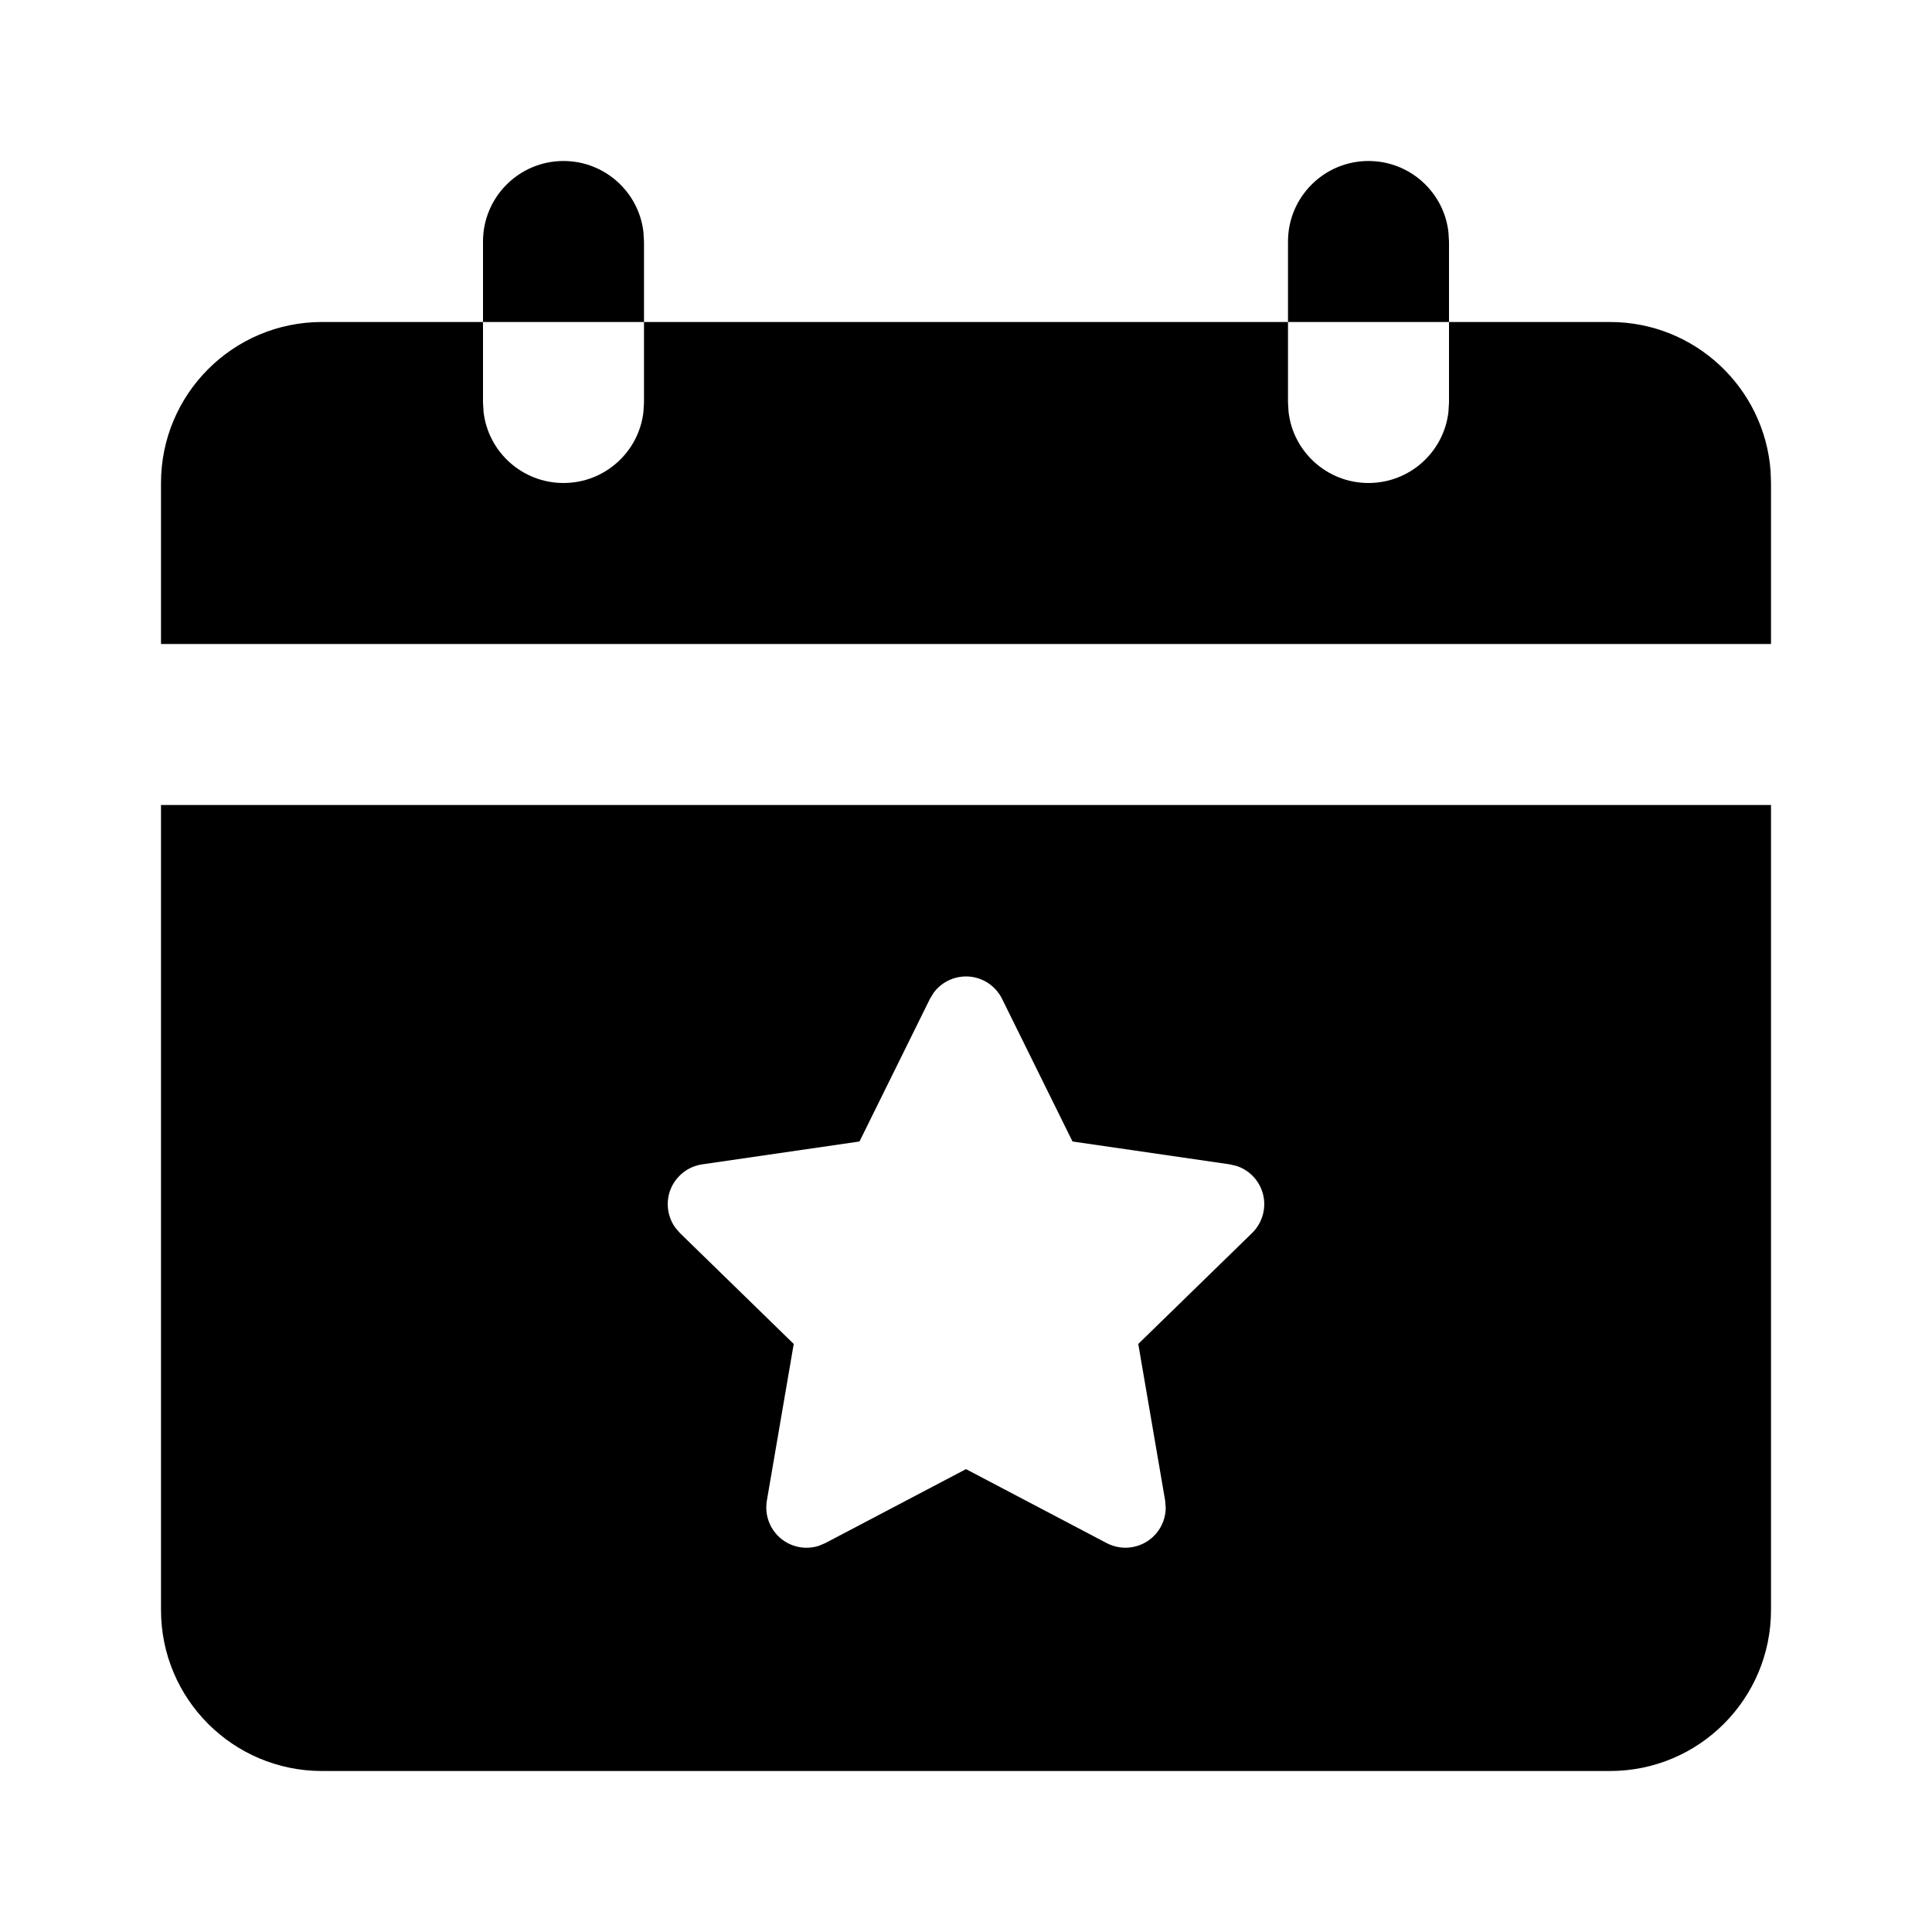
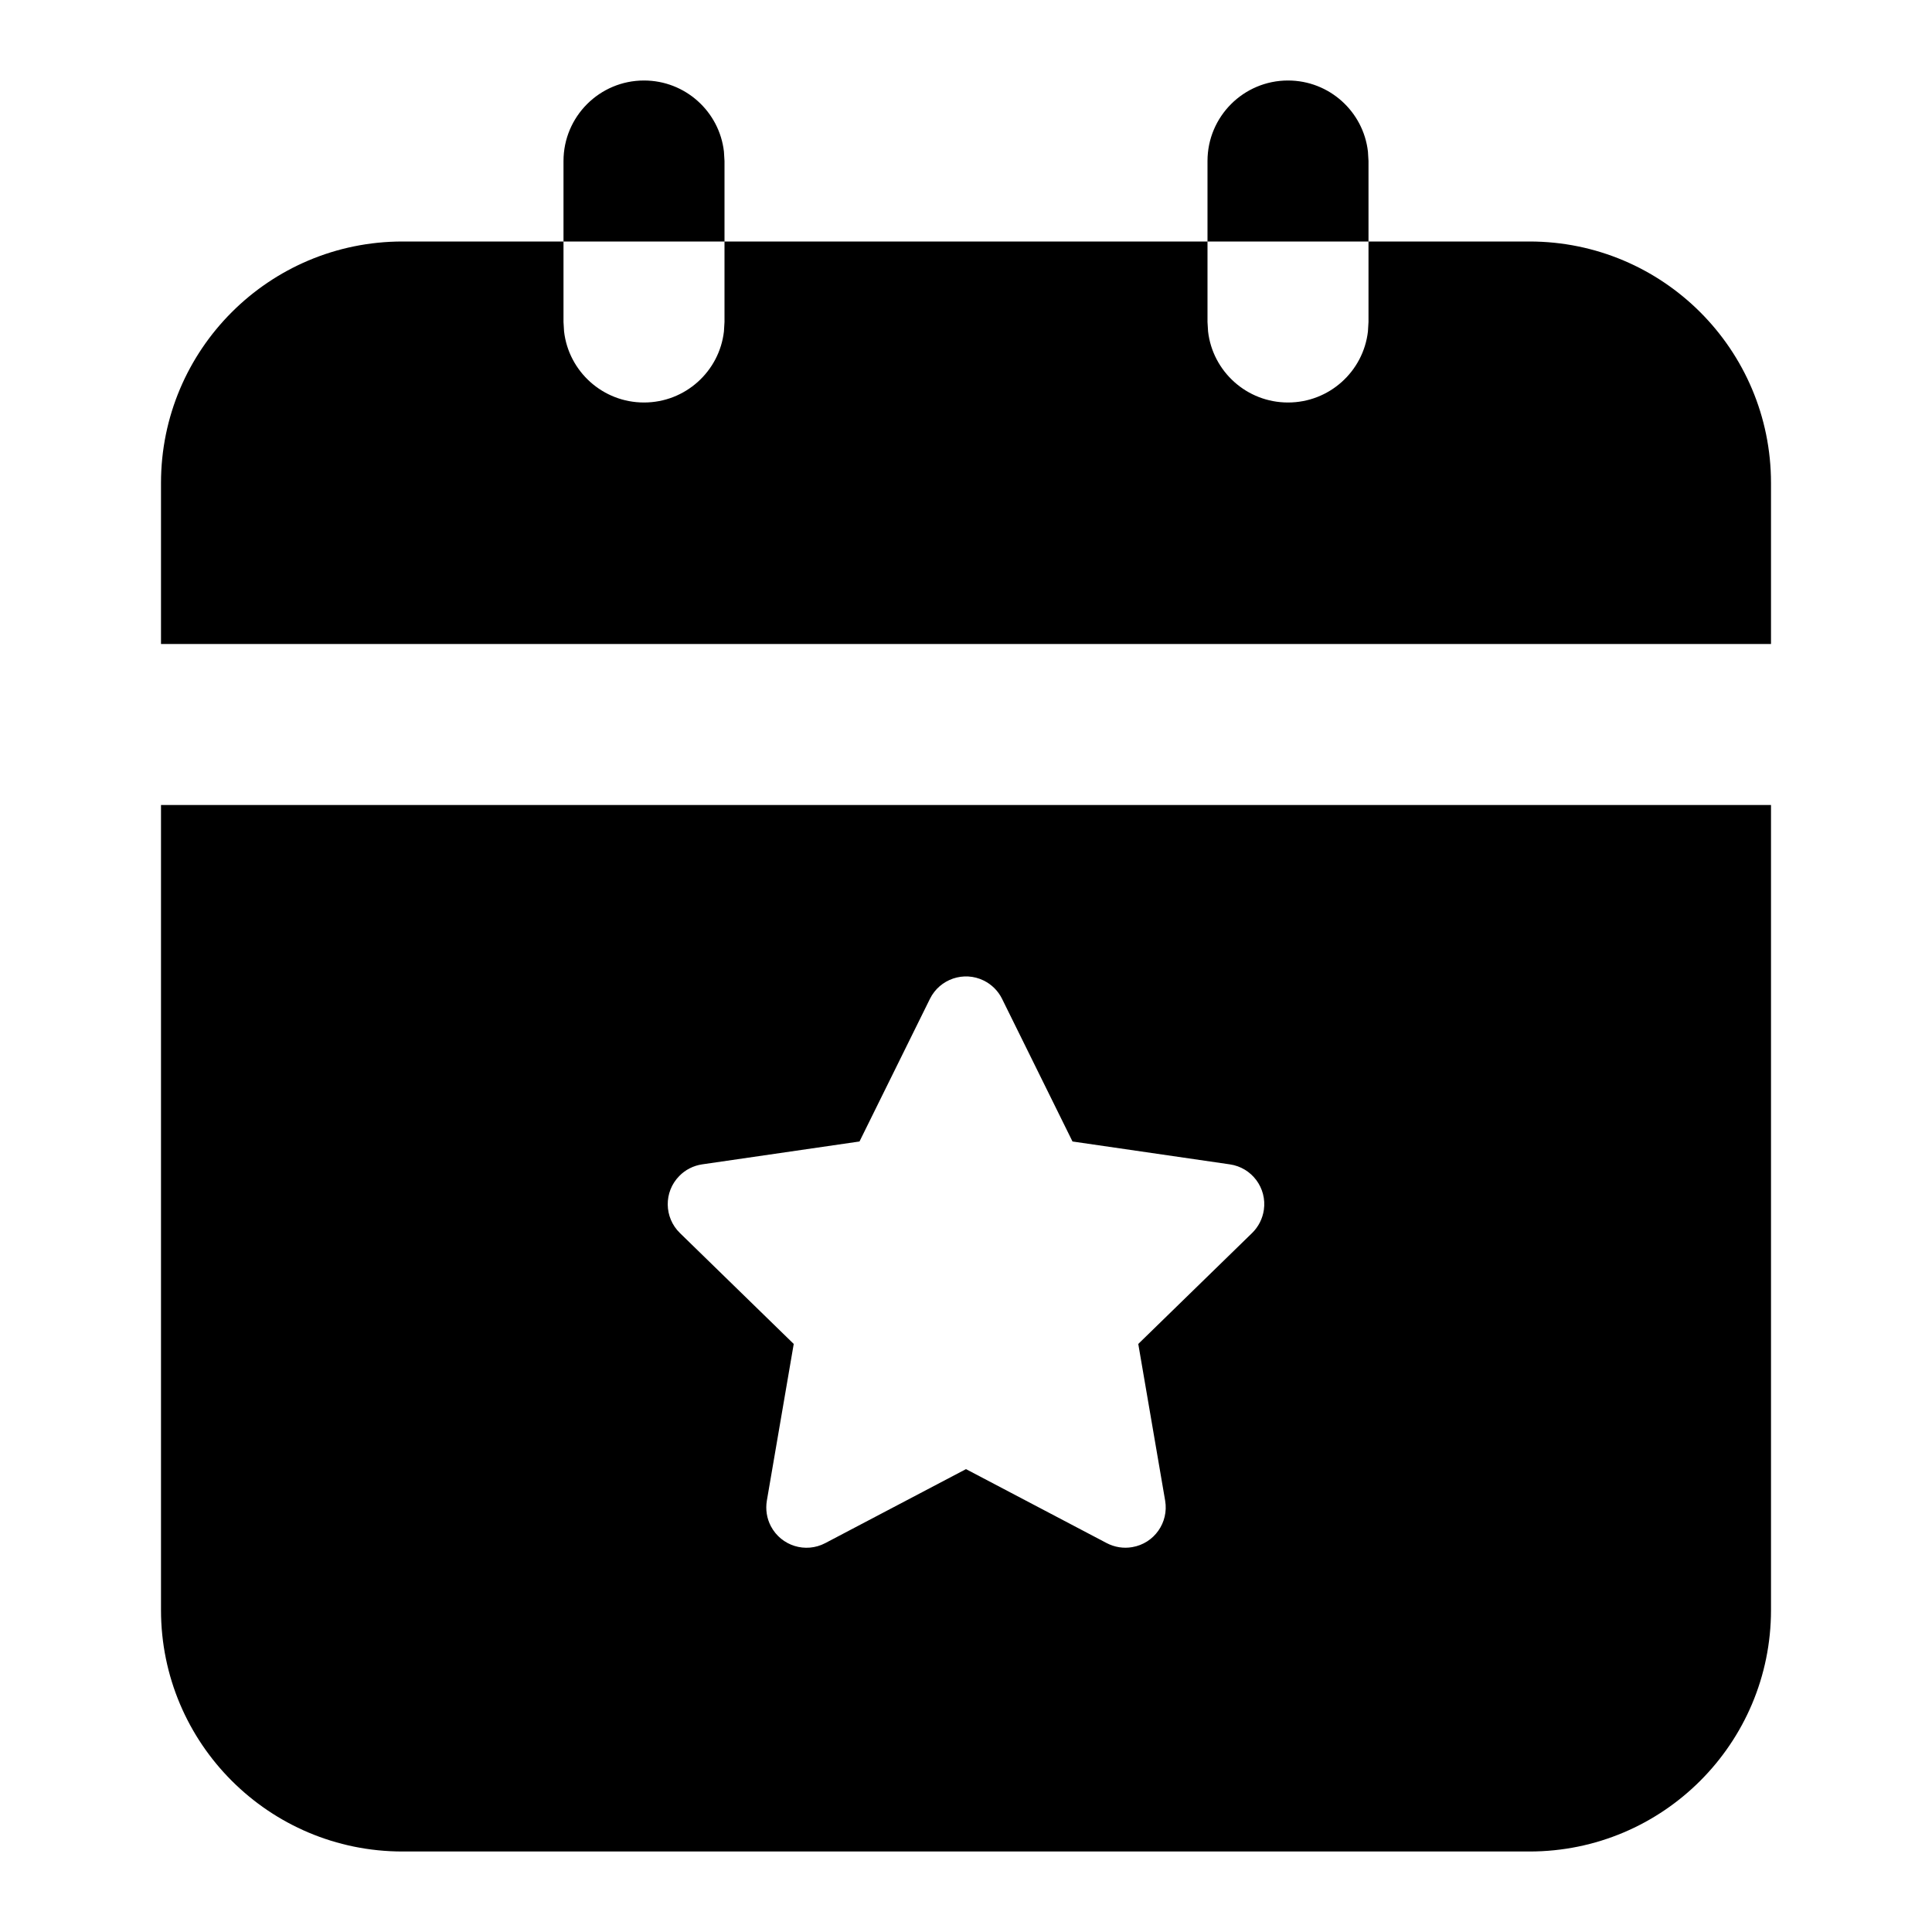
<svg xmlns="http://www.w3.org/2000/svg" width="24" height="24" viewBox="0 0 24 24">
-   <path d="M22,10 L22,20 C22,21.105 21.105,22 20,22 L4,22 C2.895,22 2,21.105 2,20 L2,10 L22,10 Z M11.599,12.331 L11.552,12.408 L10.677,14.18 L8.723,14.464 C8.614,14.48 8.513,14.531 8.437,14.61 C8.265,14.785 8.25,15.055 8.387,15.248 L8.446,15.317 L9.86,16.695 L9.526,18.642 C9.508,18.75 9.525,18.862 9.576,18.959 C9.691,19.177 9.942,19.275 10.168,19.204 L10.252,19.169 L12,18.25 L13.748,19.169 C13.846,19.22 13.957,19.238 14.065,19.219 C14.307,19.178 14.479,18.969 14.481,18.732 L14.474,18.642 L14.14,16.695 L15.554,15.317 C15.633,15.24 15.684,15.139 15.7,15.03 C15.735,14.788 15.59,14.56 15.365,14.485 L15.277,14.464 L13.323,14.18 L12.448,12.408 C12.4,12.31 12.32,12.23 12.221,12.181 C12.001,12.073 11.74,12.141 11.599,12.331 Z M16,4 L16,5 L16.007,5.117 C16.064,5.614 16.487,6 17,6 C17.513,6 17.936,5.614 17.993,5.117 L18,5 L18,4 L20,4 C21.054,4 21.918,4.816 21.995,5.851 L22,6 L22,8 L2,8 L2,6 C2,4.895 2.895,4 4,4 L6,4 L6,3 C6,2.448 6.448,2 7,2 C7.513,2 7.936,2.386 7.993,2.883 L8,3 L8,4 L6,4 L6,5 L6.007,5.117 C6.064,5.614 6.487,6 7,6 C7.513,6 7.936,5.614 7.993,5.117 L8,5 L8,4 L16,4 Z M17,2 C17.513,2 17.936,2.386 17.993,2.883 L18,3 L18,4 L16,4 L16,3 C16,2.448 16.448,2 17,2 Z" />
+   <path d="M22,10 L22,20 C22,21.657 20.657,23 19,23 L5,23 C3.343,23 2,21.657 2,20 L2,10 L22,10 Z M12.221,12.181 C11.974,12.059 11.674,12.161 11.552,12.408 L11.552,12.408 L10.677,14.18 L8.723,14.464 C8.614,14.48 8.513,14.531 8.437,14.61 C8.244,14.807 8.248,15.124 8.446,15.317 L8.446,15.317 L9.86,16.695 L9.526,18.642 C9.508,18.75 9.525,18.862 9.576,18.959 C9.705,19.204 10.007,19.298 10.252,19.169 L10.252,19.169 L12,18.25 L13.748,19.169 C13.846,19.22 13.957,19.238 14.065,19.219 C14.338,19.173 14.52,18.914 14.474,18.642 L14.474,18.642 L14.14,16.695 L15.554,15.317 C15.633,15.24 15.684,15.139 15.7,15.03 C15.74,14.757 15.55,14.503 15.277,14.464 L15.277,14.464 L13.323,14.18 L12.448,12.408 C12.4,12.31 12.32,12.23 12.221,12.181 Z M7,3 L7,4 L7.007,4.117 C7.064,4.614 7.487,5 8,5 C8.513,5 8.936,4.614 8.993,4.117 L9,4 L9,3 L15,3 L15,4 L15.007,4.117 C15.064,4.614 15.487,5 16,5 C16.513,5 16.936,4.614 16.993,4.117 L17,4 L17,3 L19,3 C20.657,3 22,4.343 22,6 L22,8 L2,8 L2,6 C2,4.343 3.343,3 5,3 L7,3 Z M16,1 C16.513,1 16.936,1.386 16.993,1.883 L17,2 L17,3 L15,3 L15,2 C15,1.448 15.448,1 16,1 Z M8,1 C8.513,1 8.936,1.386 8.993,1.883 L9,2 L9,3 L7,3 L7,2 C7,1.448 7.448,1 8,1 Z" />
</svg>
